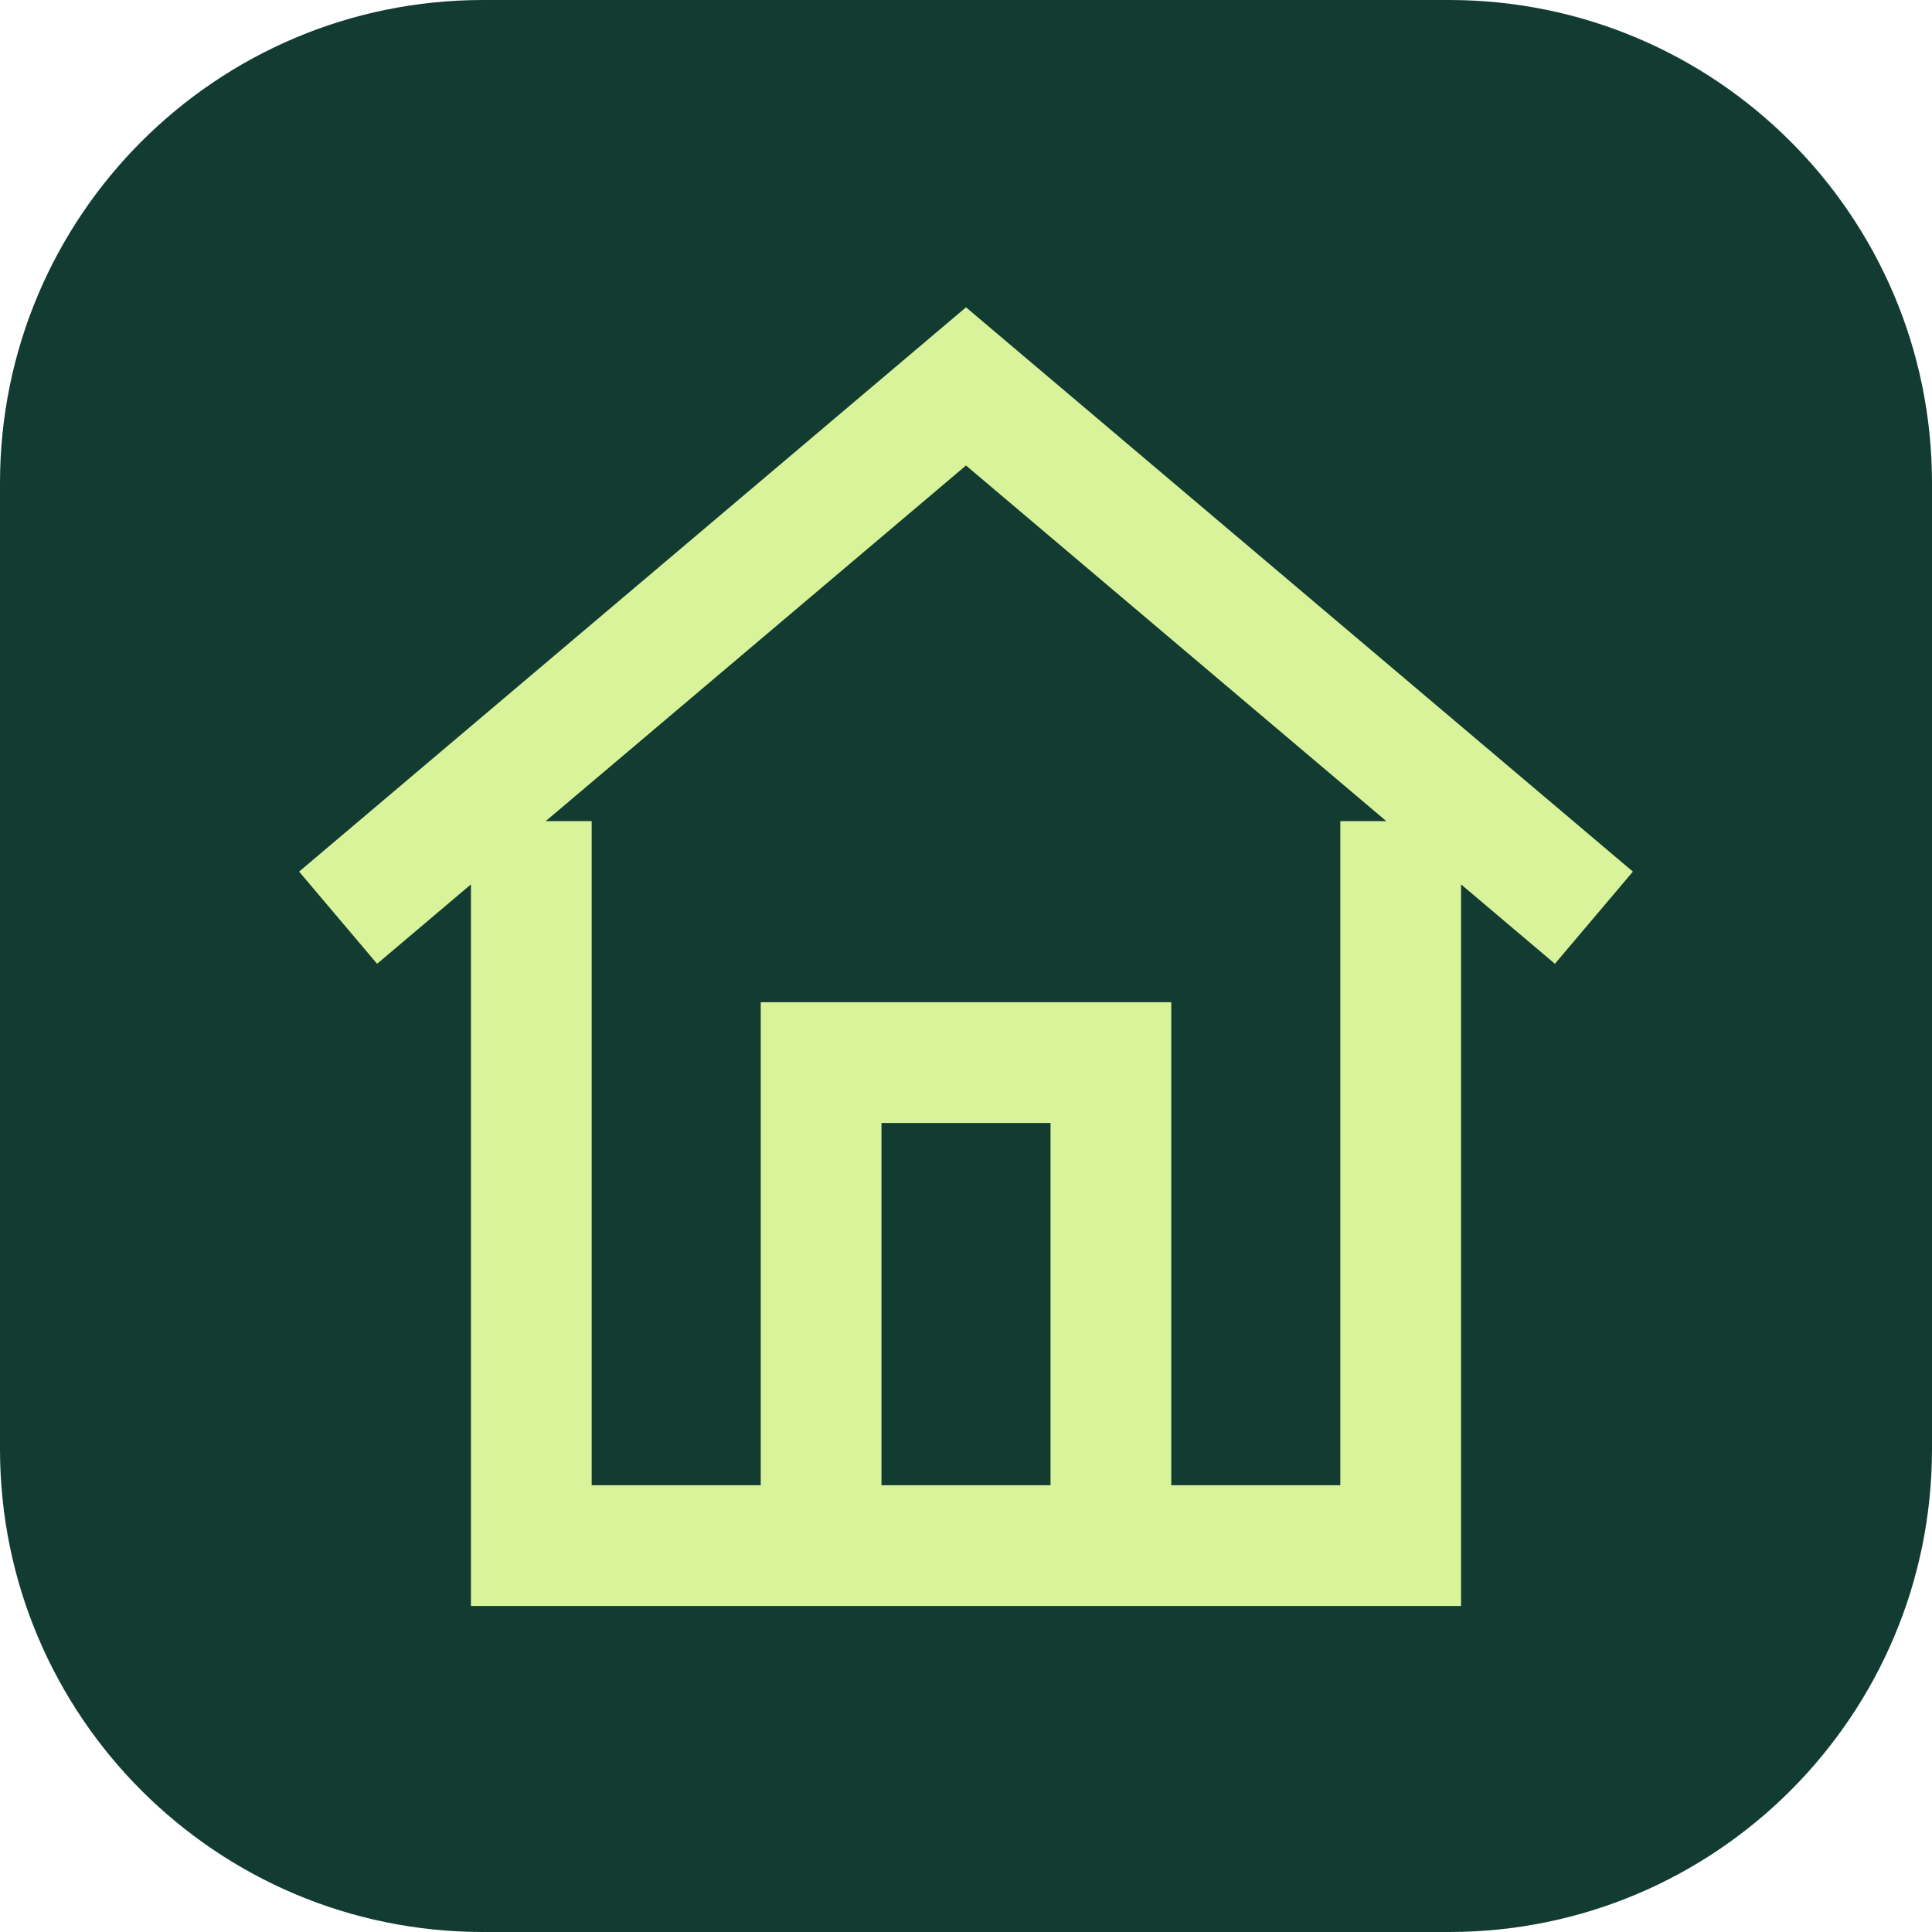
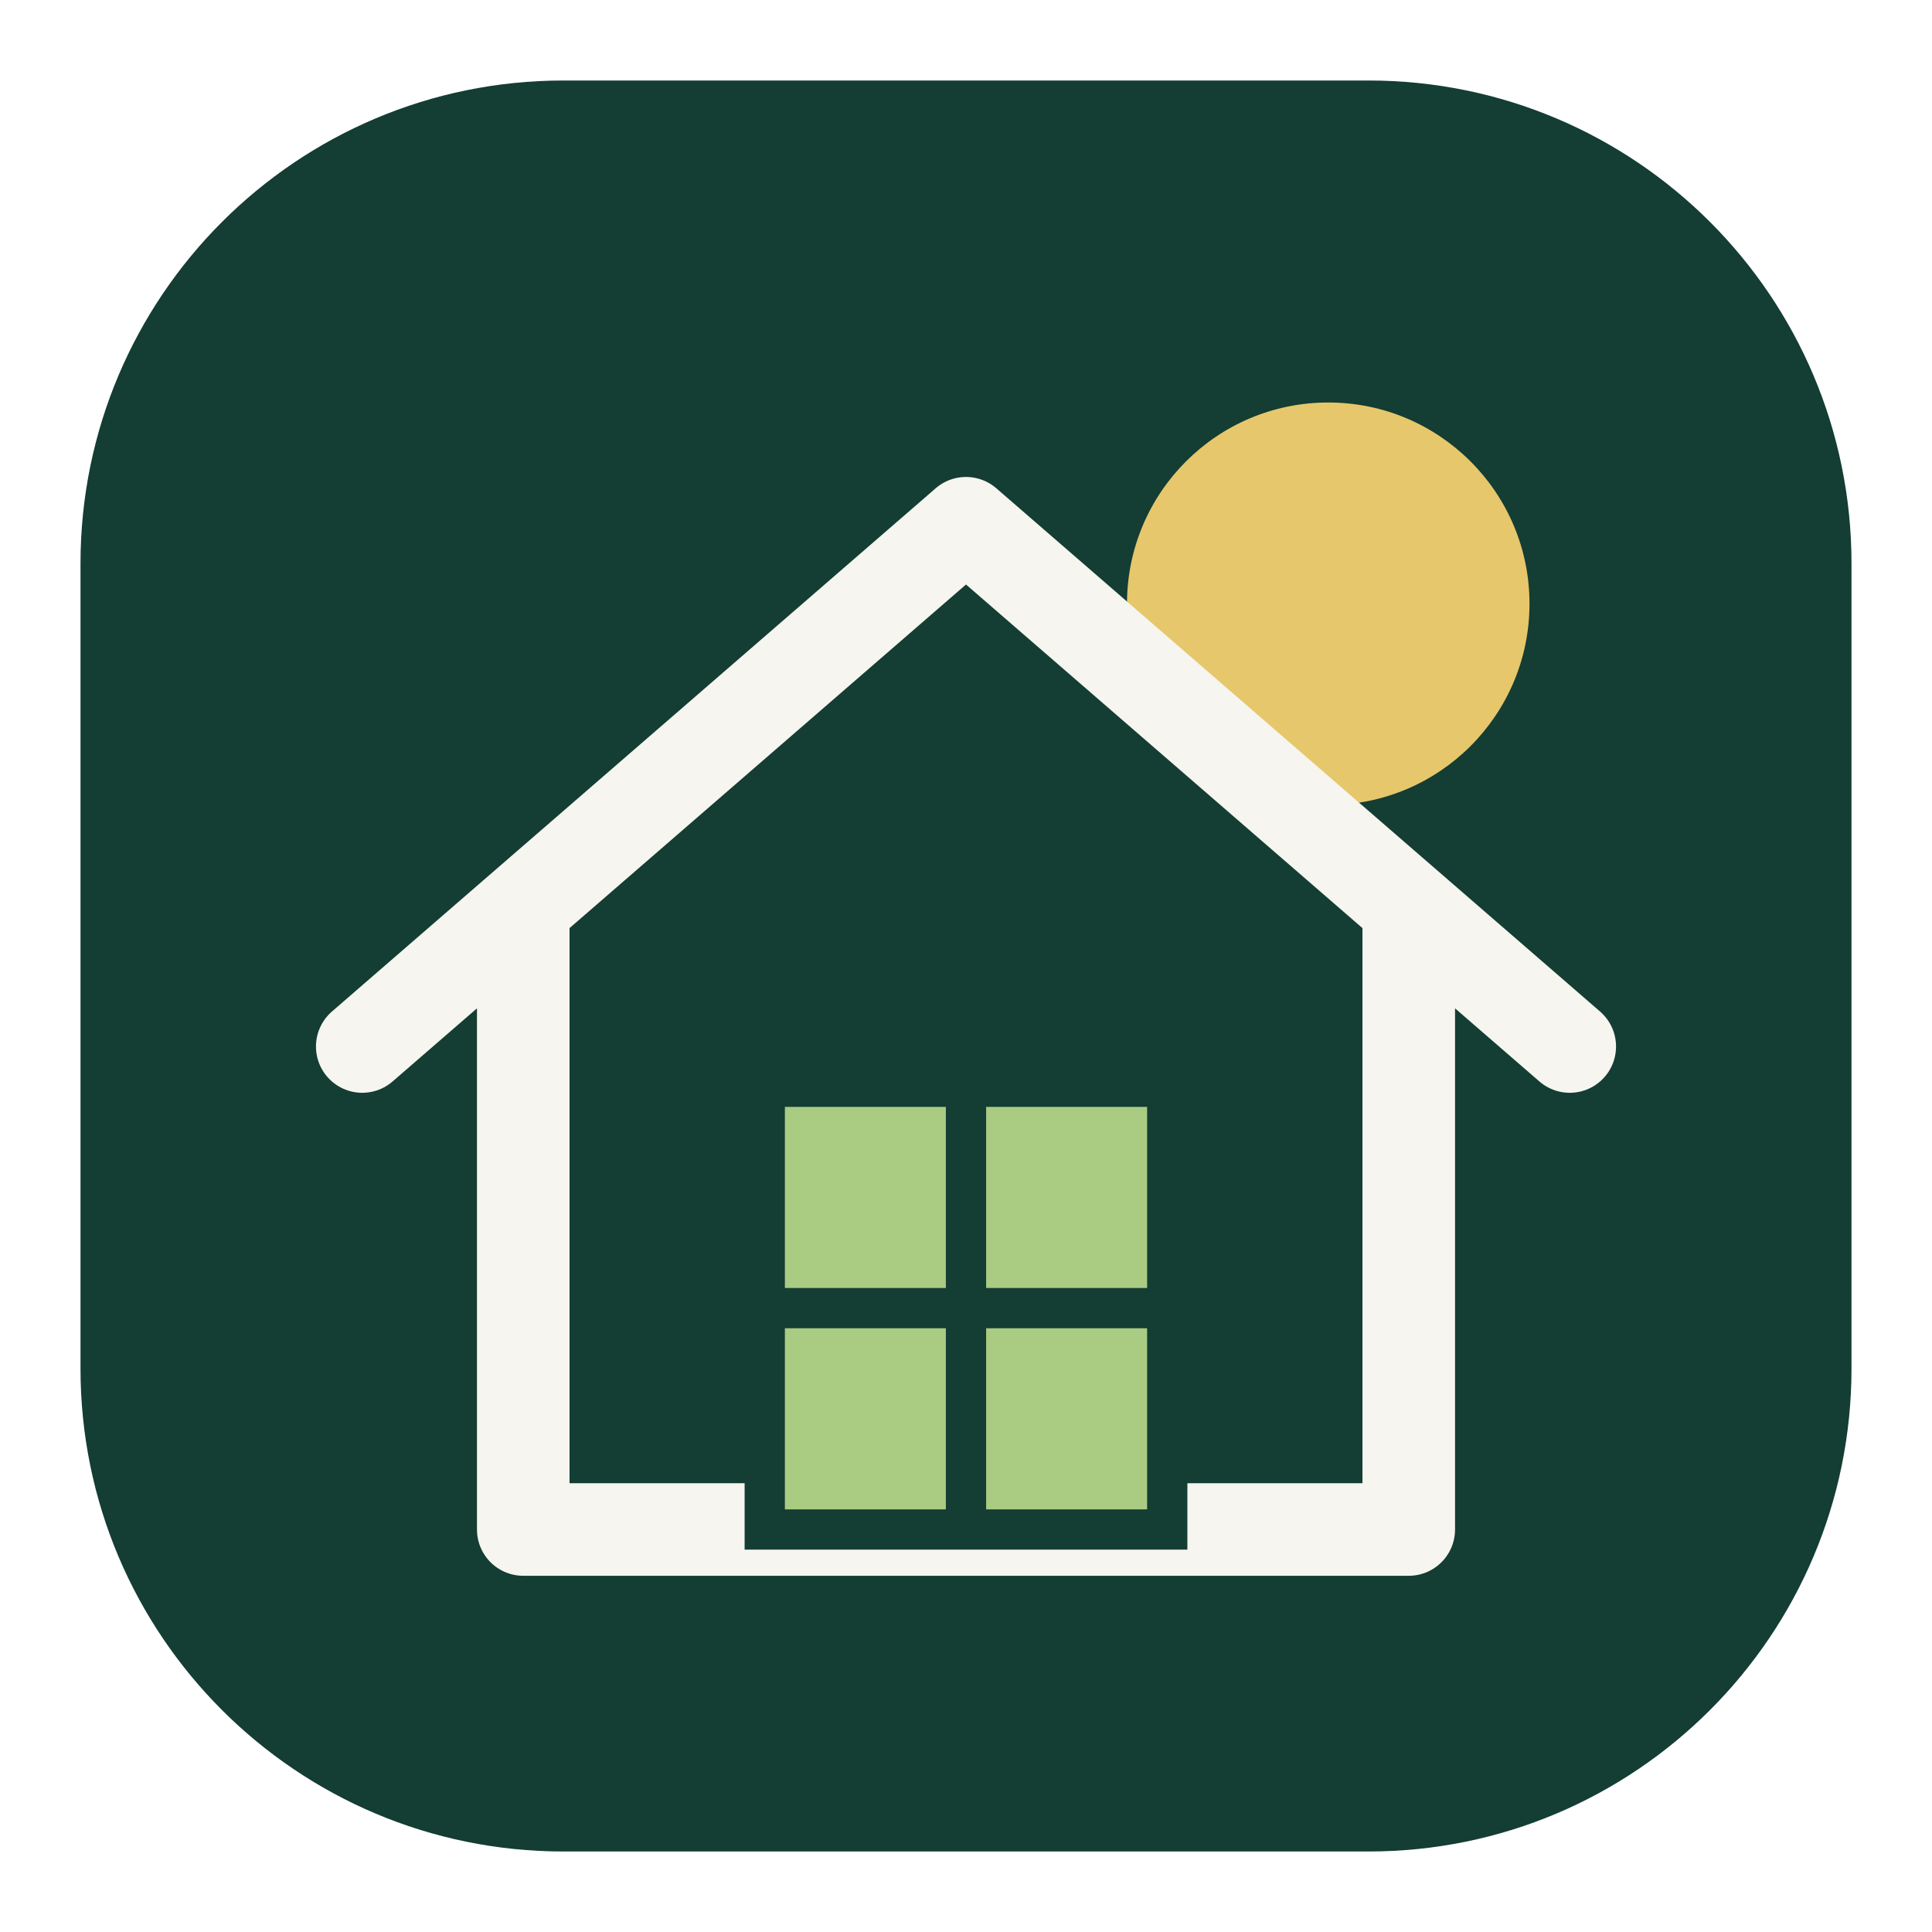
- <svg xmlns="http://www.w3.org/2000/svg" viewBox="0 0 40 40">
-   <rect width="40" height="40" rx="10" fill="#123c32" />
-   <path d="m7 19 13-11 13 11M11 17v15h18V17M17 32V22h6v10" fill="none" stroke="#d9f39a" stroke-width="2.5" />
+ <svg xmlns="http://www.w3.org/2000/svg" viewBox="0 0 48 48">
+   <rect x="2" y="2" width="44" height="44" rx="12" fill="#143d33" />
+   <circle cx="33" cy="15" r="5" fill="#e6c76b" />
+   <path d="M9 26 24 13l15 13M13 23v15h22V23" fill="none" stroke="#f6f5ef" stroke-width="2.3" stroke-linecap="round" stroke-linejoin="round" />
+   <path d="M19 27h10v11H19zM24 27v11M19 32.5h10" fill="#a9cb82" stroke="#143d33" />
</svg>
